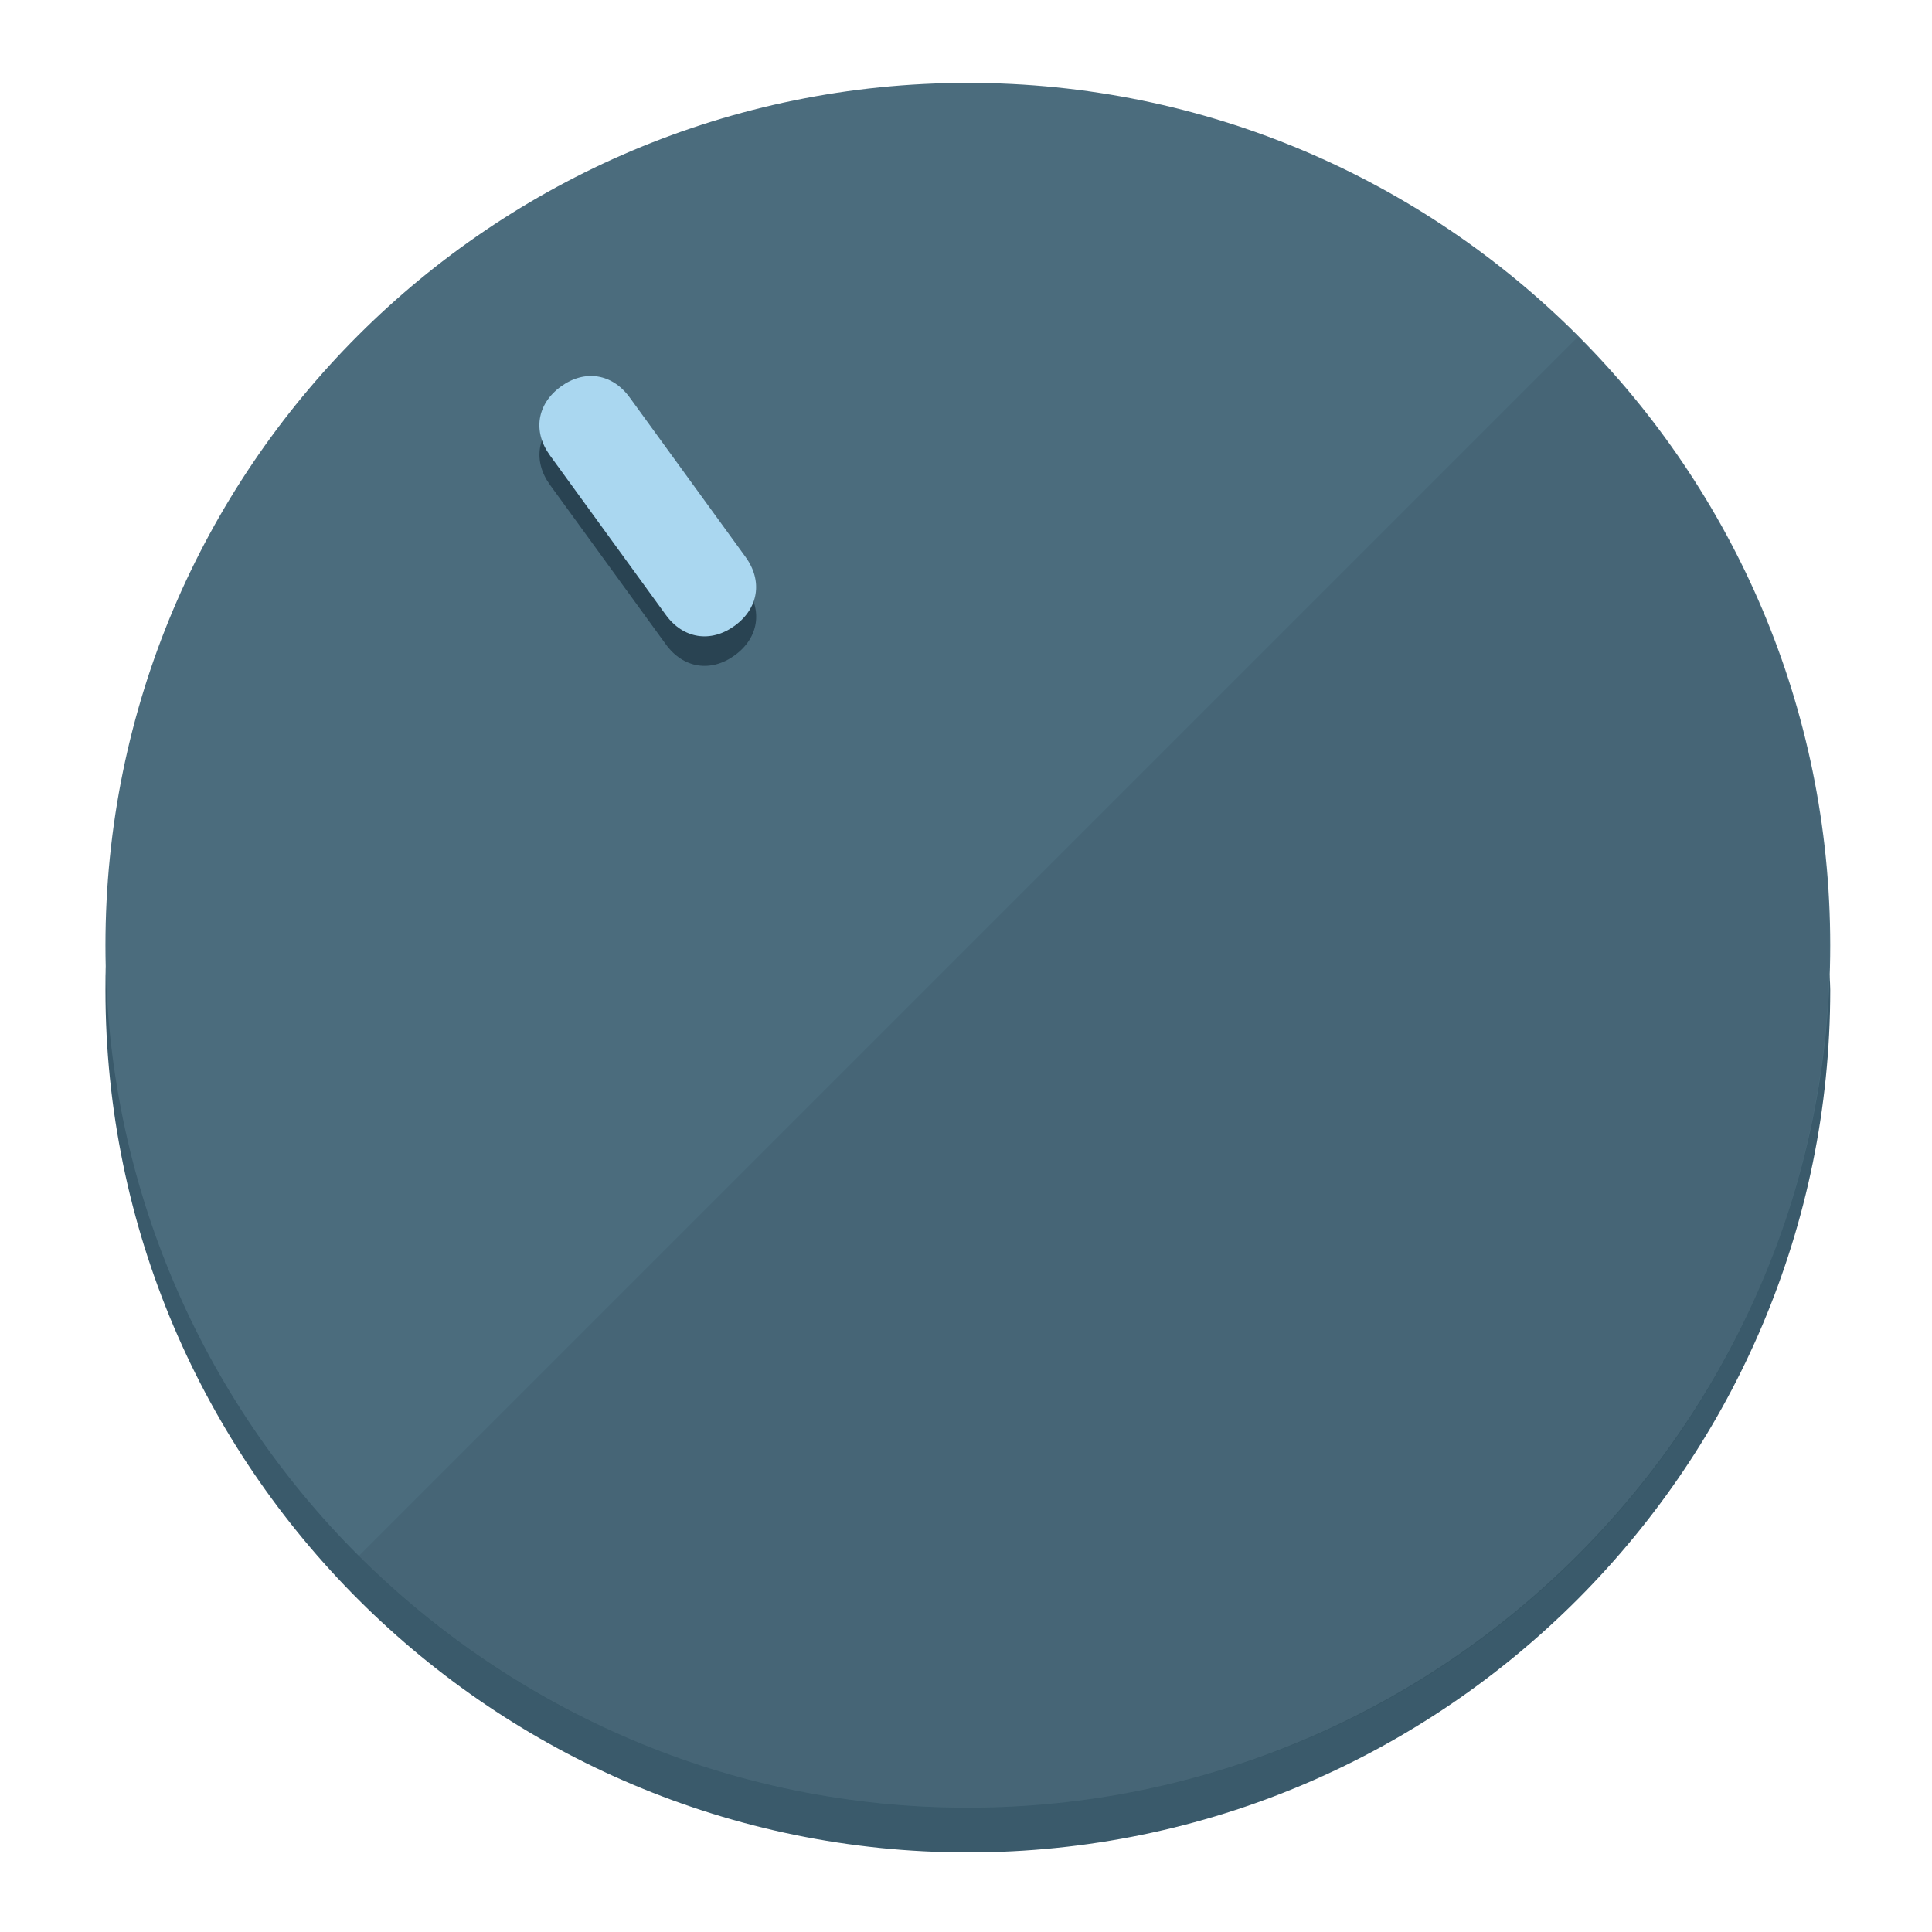
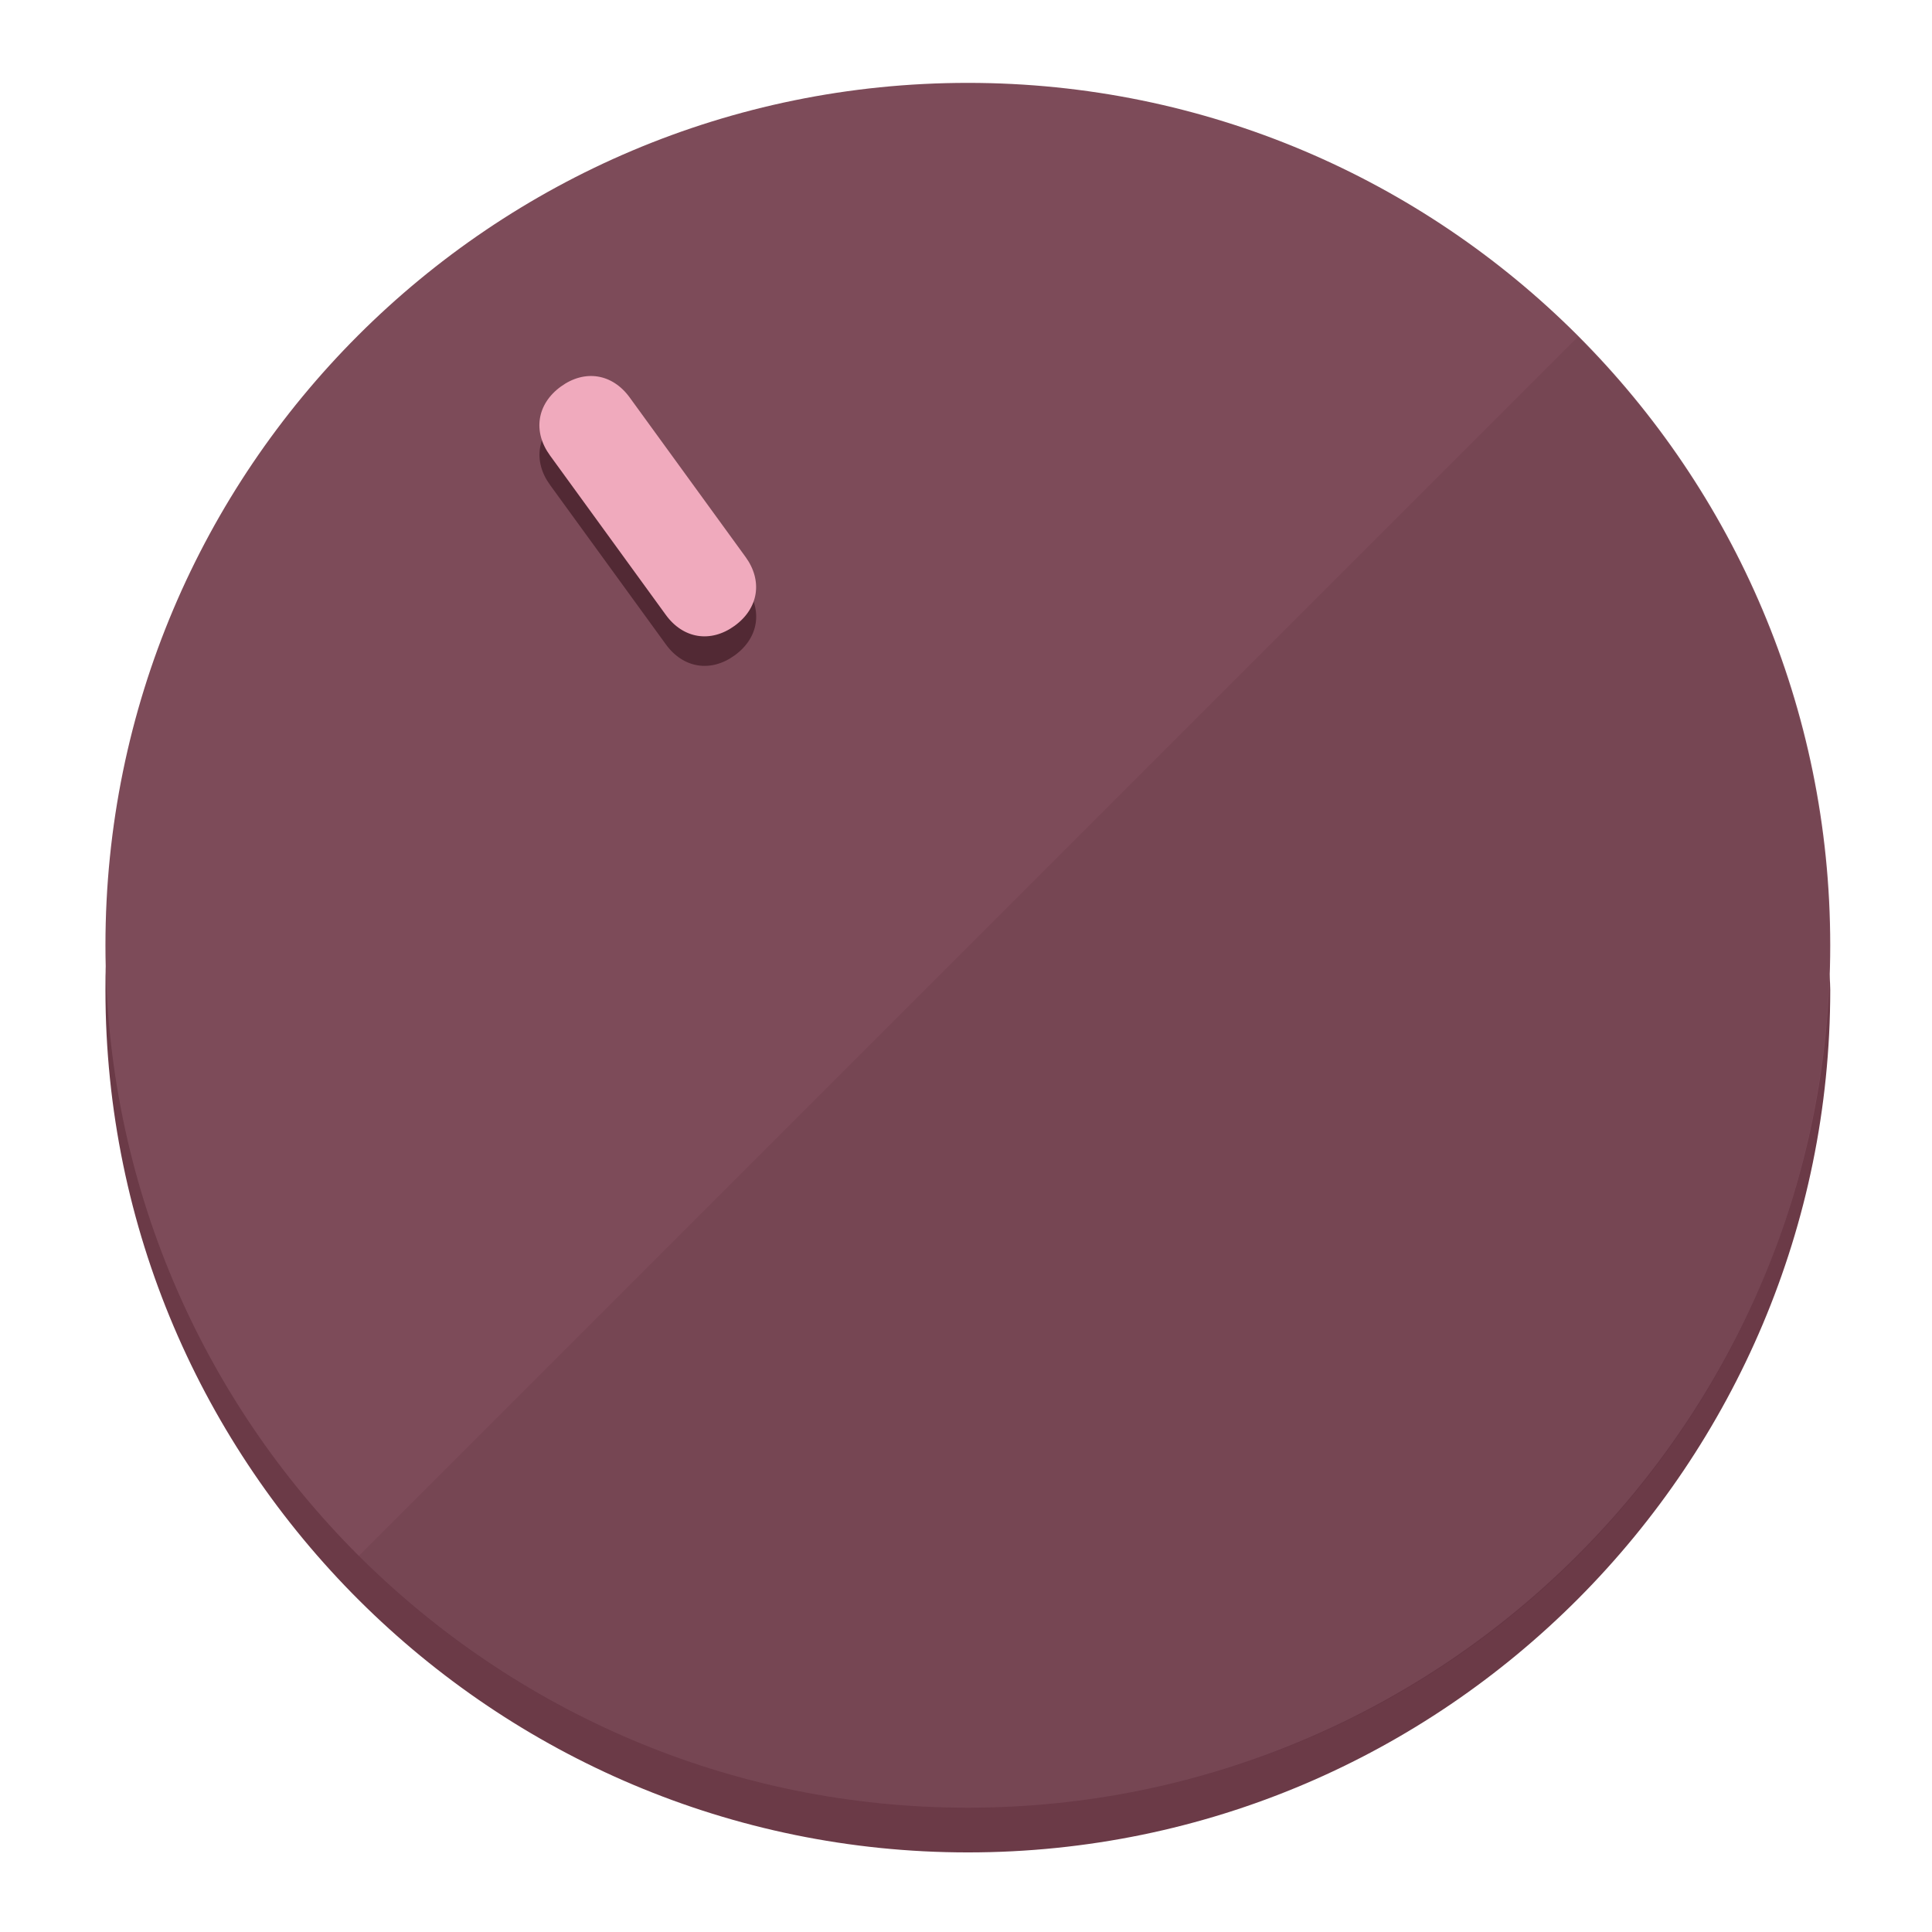
<svg xmlns="http://www.w3.org/2000/svg" height="120px" width="120px" version="1.1" id="Layer_1" viewBox="0 0 496.8 496.8" xml:space="preserve">
  <defs id="defs23" />
  <g id="g3158">
-     <path style="display:inline;fill:#3A5A6B;fill-opacity:1;stroke-width:1.584" d="m 248.875,445.92 c 116.582,0 212.89,-91.238 220.493,-205.286 0,5.069 1.267,8.87 1.267,13.939 0,121.651 -98.842,221.76 -221.76,221.76 -121.651,0 -221.76,-98.842 -221.76,-221.76 0,-5.069 0,-8.87 1.267,-13.939 7.603,114.048 103.91,205.286 220.493,205.286 z" id="path8" />
-     <circle style="display:inline;fill:#4B6C7D;fill-opacity:1;stroke-width:1.584" cx="248.875" cy="243.071" r="221.76" id="circle12" />
-     <path style="display:inline;fill:#294352;fill-opacity:0.154;stroke-width:1.587" d="m 405.744,86.606 c 86.308,86.308 86.308,227.193 0,313.5 -86.308,86.308 -227.193,86.308 -313.5,0" id="path14" />
+     <path style="display:inline;fill:#6B3A47;fill-opacity:1;stroke-width:1.584" d="m 248.875,445.92 c 116.582,0 212.89,-91.238 220.493,-205.286 0,5.069 1.267,8.87 1.267,13.939 0,121.651 -98.842,221.76 -221.76,221.76 -121.651,0 -221.76,-98.842 -221.76,-221.76 0,-5.069 0,-8.87 1.267,-13.939 7.603,114.048 103.91,205.286 220.493,205.286 z" id="path8" />
+     <circle style="display:inline;fill:#7D4B59;fill-opacity:1;stroke-width:1.584" cx="248.875" cy="243.071" r="221.76" id="circle12" />
+     <path style="display:inline;fill:#522934;fill-opacity:0.154;stroke-width:1.587" d="m 405.744,86.606 c 86.308,86.308 86.308,227.193 0,313.5 -86.308,86.308 -227.193,86.308 -313.5,0" id="path14" />
  </g>
  <g id="g3198">
    <circle style="display:none;fill:#000000;fill-opacity:0;stroke-width:1.584" cx="57.84" cy="343.108" r="221.76" id="circle12-3" transform="rotate(-36)" />
-     <path style="display:inline;fill:#294352;fill-opacity:1;stroke-width:1.584" d="m 191.735,150.81 c 4.469,6.151 3.348,13.231 -2.803,17.7 v 0 c -6.151,4.469 -13.231,3.348 -17.7,-2.803 L 141.437,124.699 c -4.469,-6.151 -3.348,-13.231 2.803,-17.7 v 0 c 6.151,-4.469 13.231,-3.348 17.7,2.803 z" id="path3789" />
-     <path style="display:inline;fill:#AAD7F0;stroke-width:1.584" d="m 191.713,143.214 c 4.469,6.151 3.348,13.231 -2.803,17.7 v 0 c -6.151,4.469 -13.231,3.348 -17.7,-2.803 L 141.416,117.103 c -4.469,-6.151 -3.348,-13.231 2.803,-17.7 v 0 c 6.151,-4.469 13.231,-3.348 17.7,2.803 z" id="path915" />
+     <path style="display:inline;fill:#522934;fill-opacity:1;stroke-width:1.584" d="m 191.735,150.81 c 4.469,6.151 3.348,13.231 -2.803,17.7 v 0 c -6.151,4.469 -13.231,3.348 -17.7,-2.803 L 141.437,124.699 c -4.469,-6.151 -3.348,-13.231 2.803,-17.7 v 0 c 6.151,-4.469 13.231,-3.348 17.7,2.803 z" id="path3789" />
+     <path style="display:inline;fill:#F0AABD;stroke-width:1.584" d="m 191.713,143.214 c 4.469,6.151 3.348,13.231 -2.803,17.7 v 0 c -6.151,4.469 -13.231,3.348 -17.7,-2.803 L 141.416,117.103 c -4.469,-6.151 -3.348,-13.231 2.803,-17.7 v 0 c 6.151,-4.469 13.231,-3.348 17.7,2.803 z" id="path915" />
  </g>
</svg>
